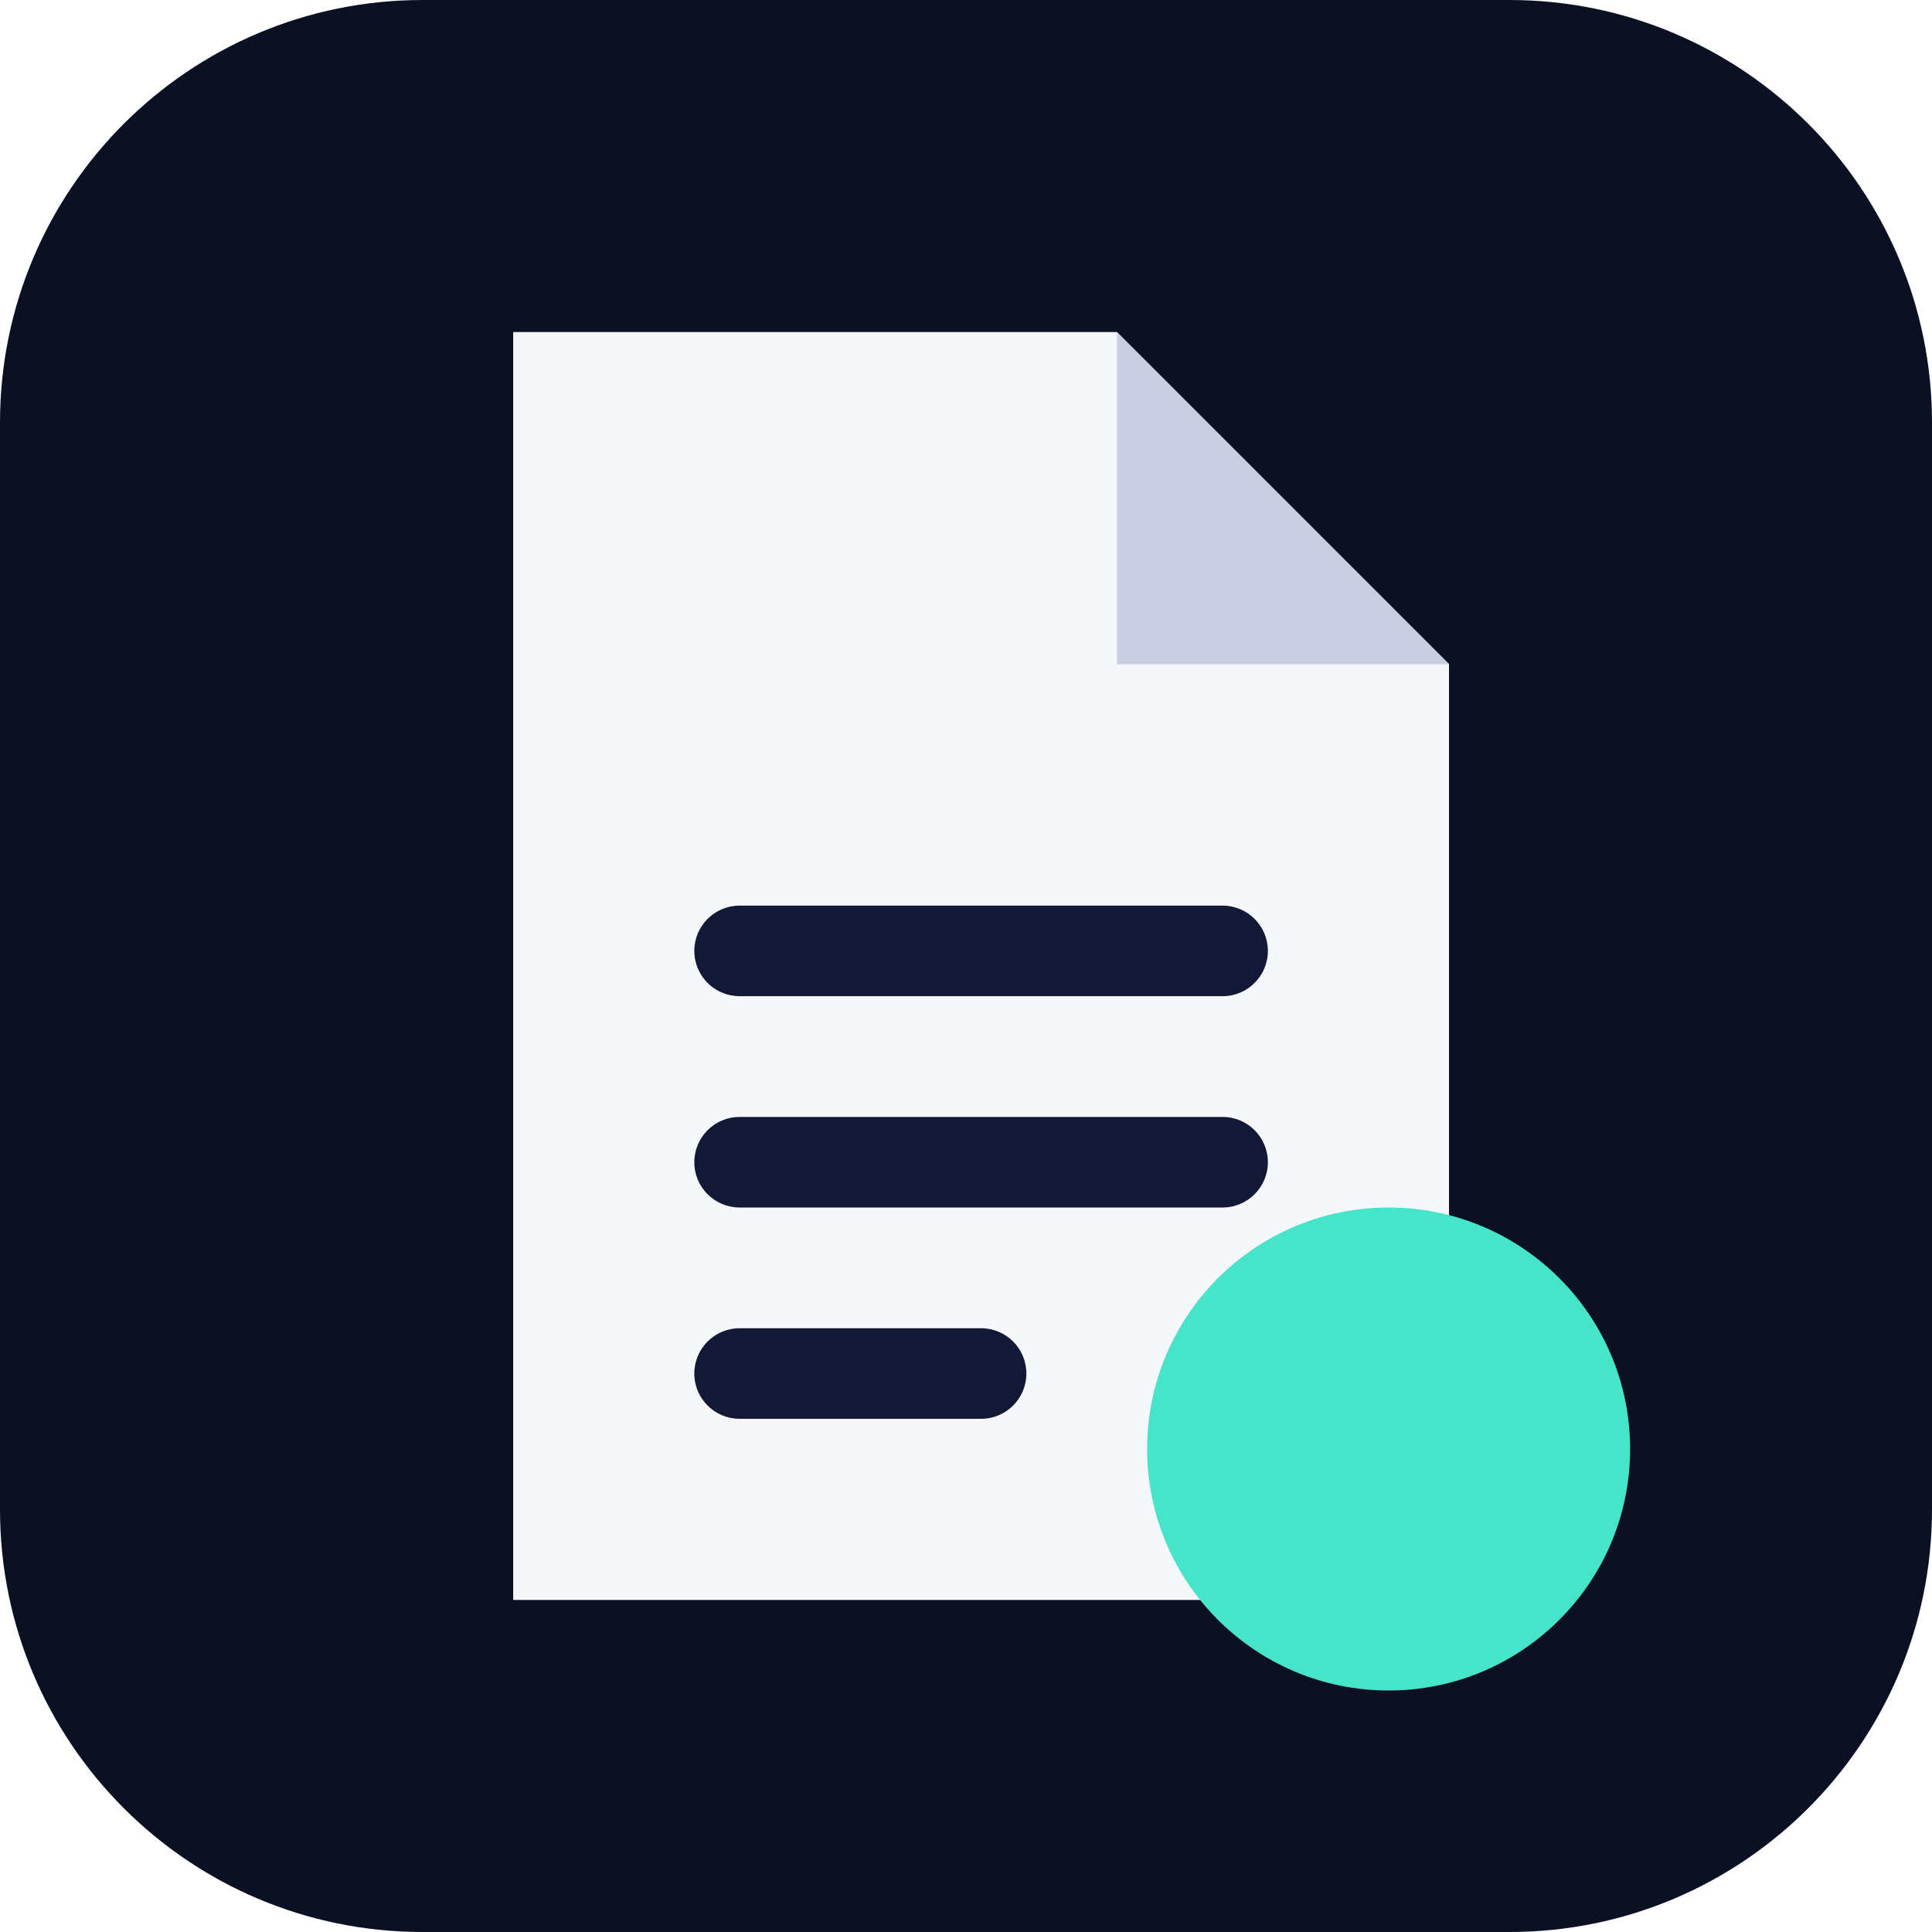
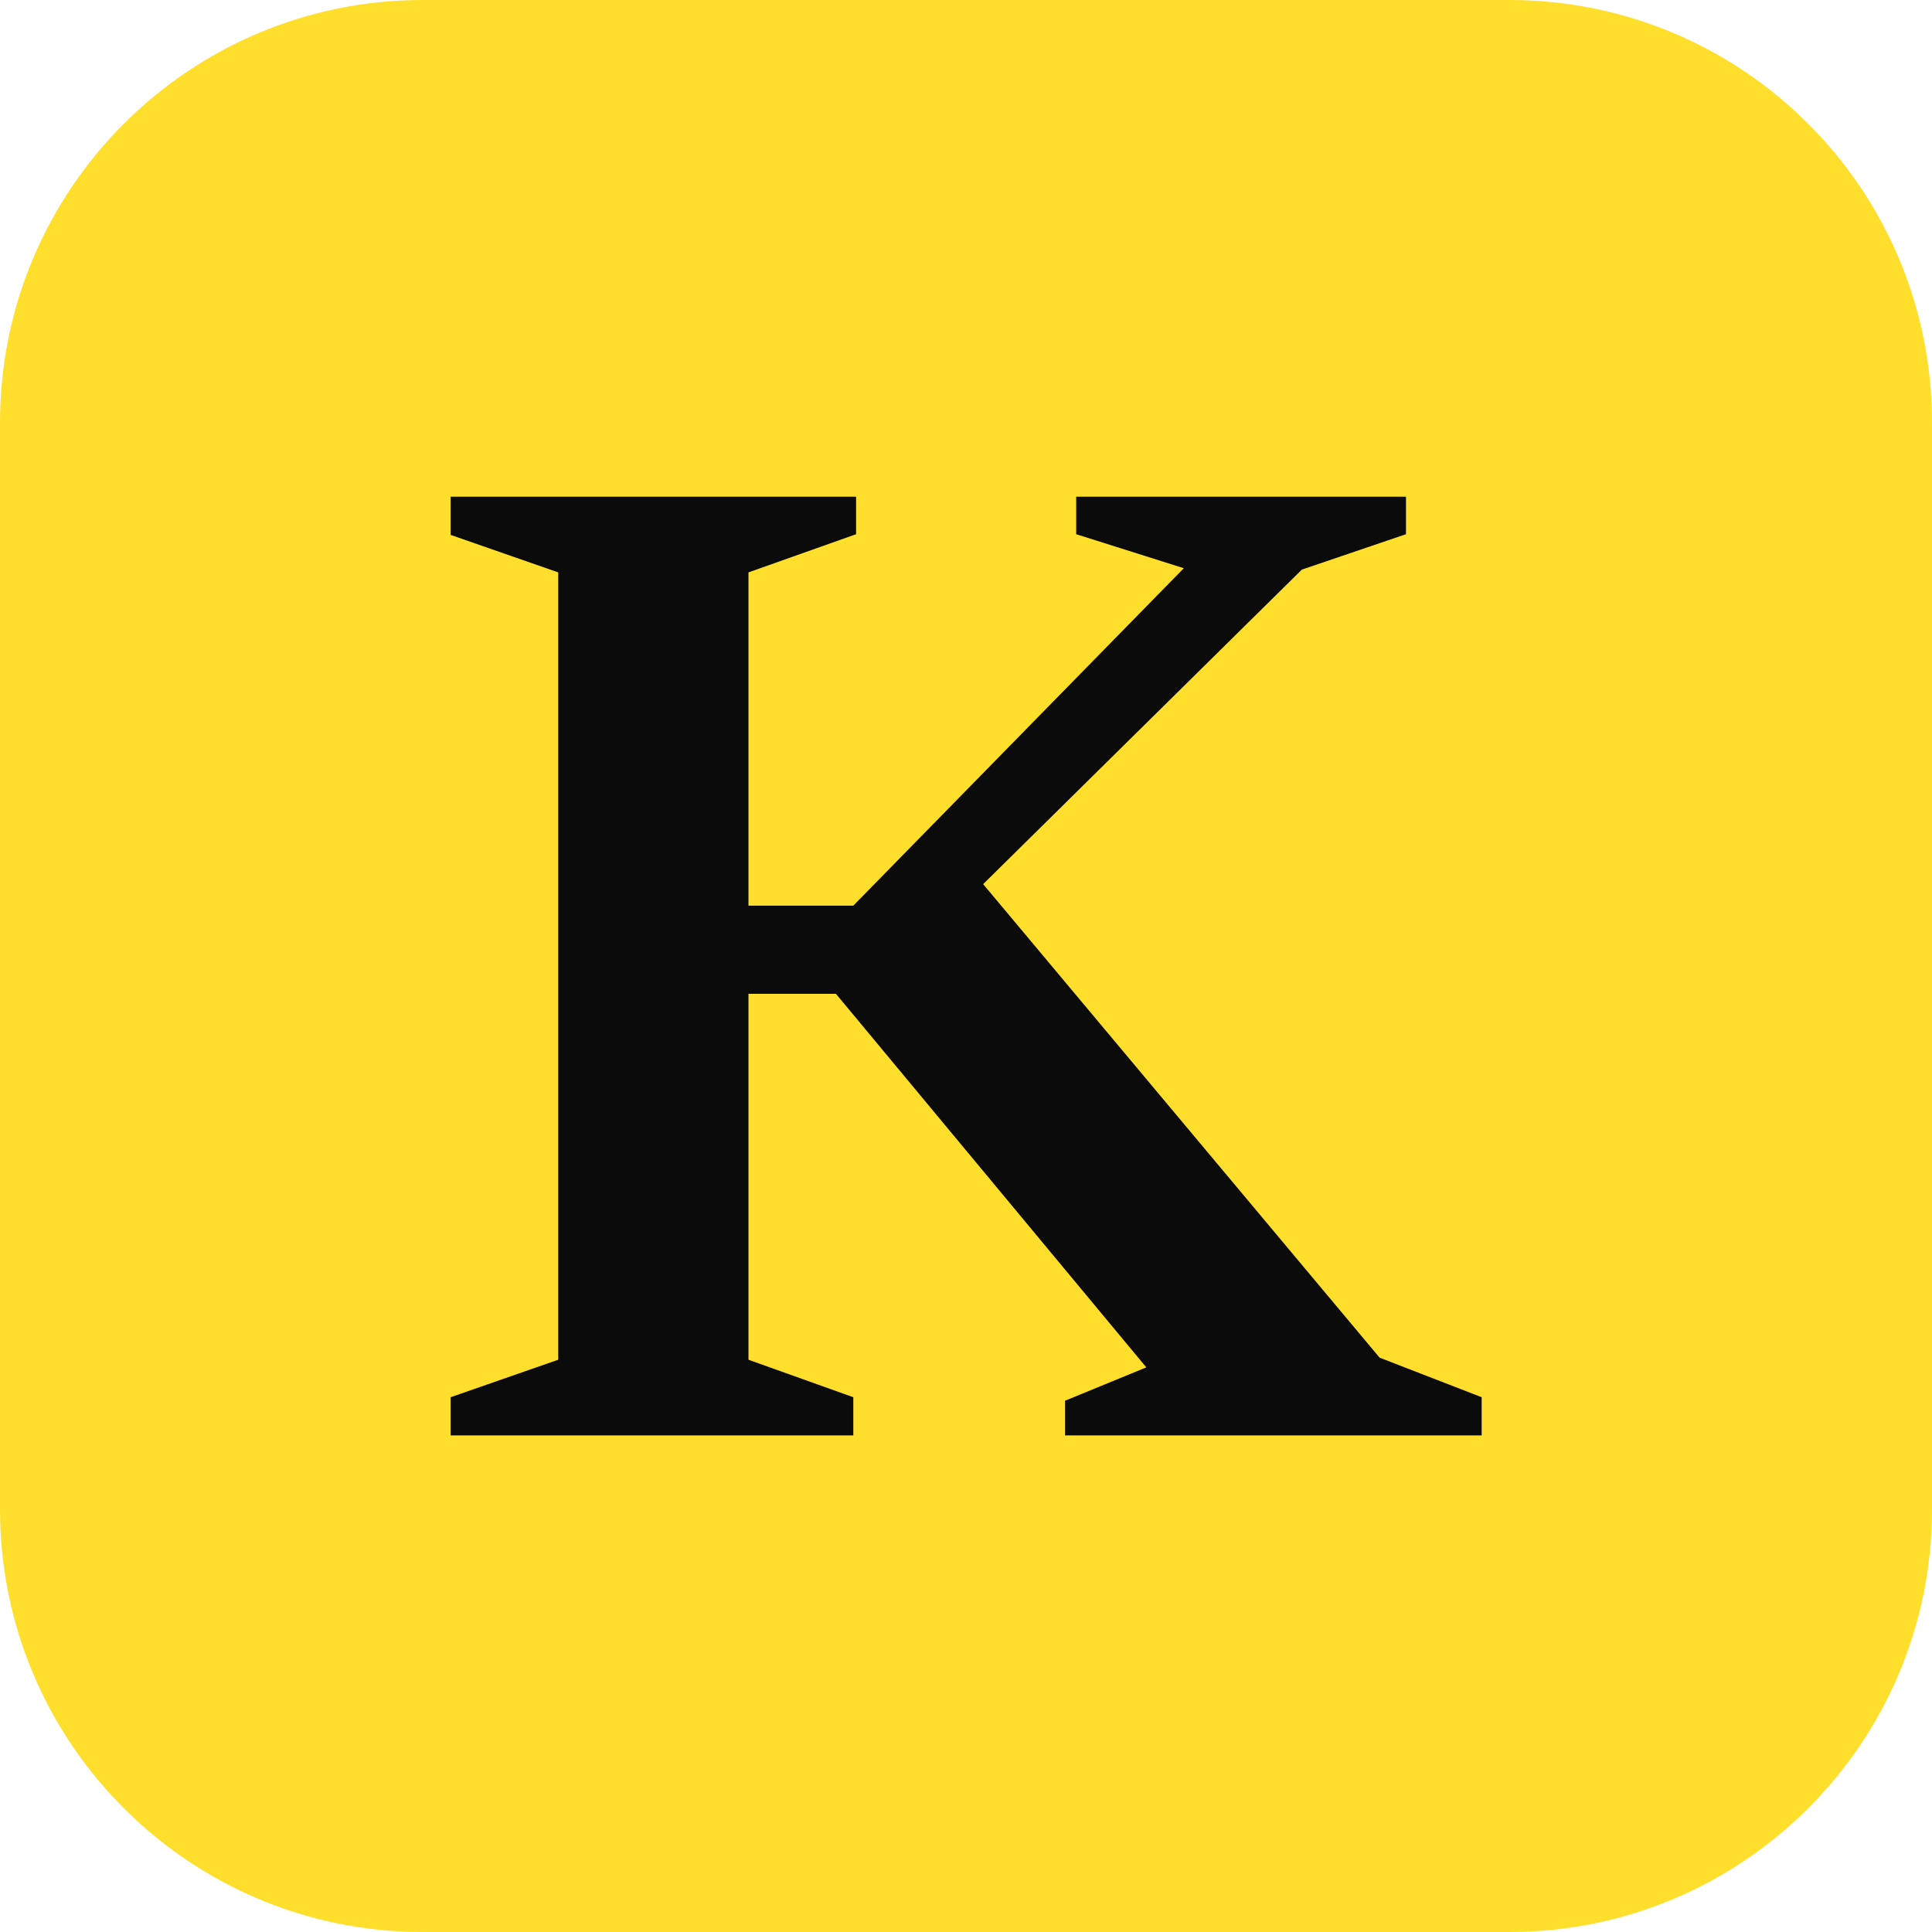
<svg xmlns="http://www.w3.org/2000/svg" viewBox="0 0 64 64">
-   <rect width="64" height="64" rx="14" fill="#0B1023" />
-   <path d="M17 11h20l11 11v31H17z" fill="#F6F7FB" />
-   <path d="M37 11v11h11z" fill="#C9CEE2" />
-   <rect x="23" y="30" width="19" height="3" rx="1.5" fill="#131836" />
-   <rect x="23" y="37" width="19" height="3" rx="1.5" fill="#131836" />
-   <rect x="23" y="44" width="11" height="3" rx="1.5" fill="#131836" />
-   <circle cx="46" cy="48" r="8" fill="#46E5C9" />
+   <rect width="64" height="64" rx="14" fill="#FFDF2B" />
+   <path transform="translate(13.11 47.55) scale(0.023 -0.023)" d="M1417 112L1564 55L1564 0L964 0L964 50L1081 98L634 636L508 636L508 109L659 55L659 0L79 0L79 55L234 109L234 1243L79 1297L79 1352L663 1352L663 1298L508 1243L508 763L659 763L1135 1249L980 1298L980 1352L1455 1352L1455 1298L1305 1247L846 794Z" fill="#0B0B0C" />
</svg>
